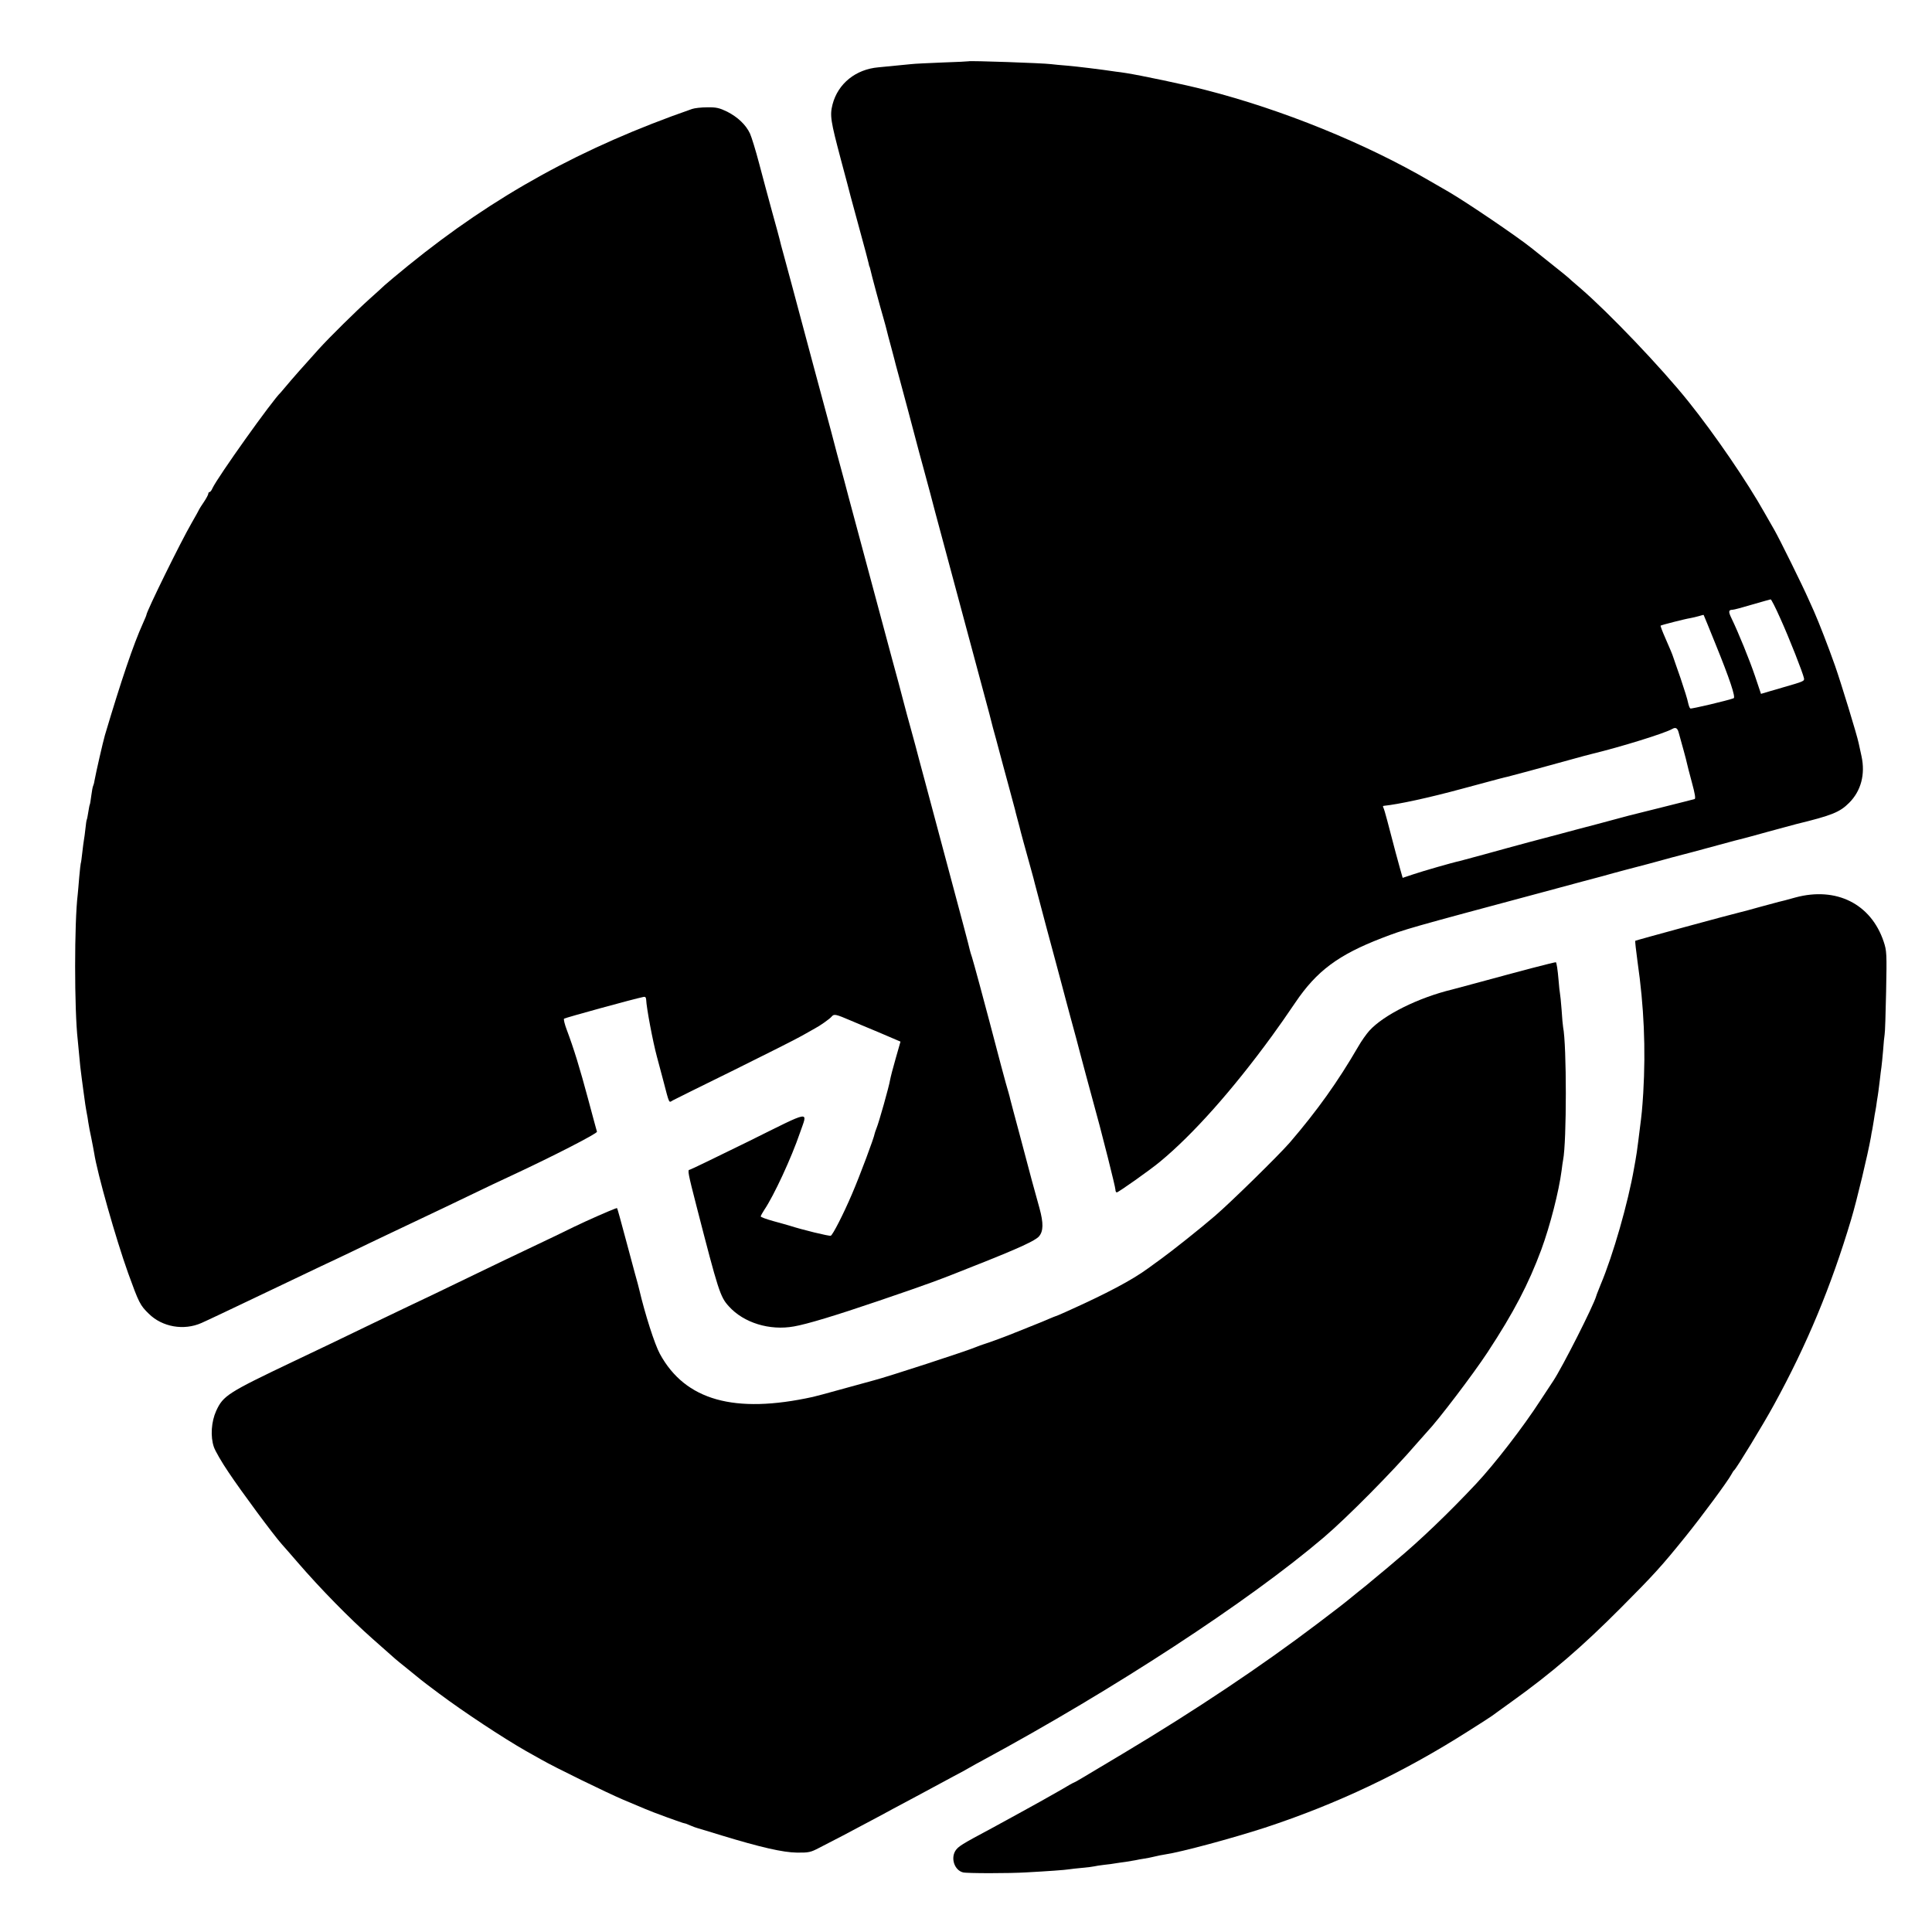
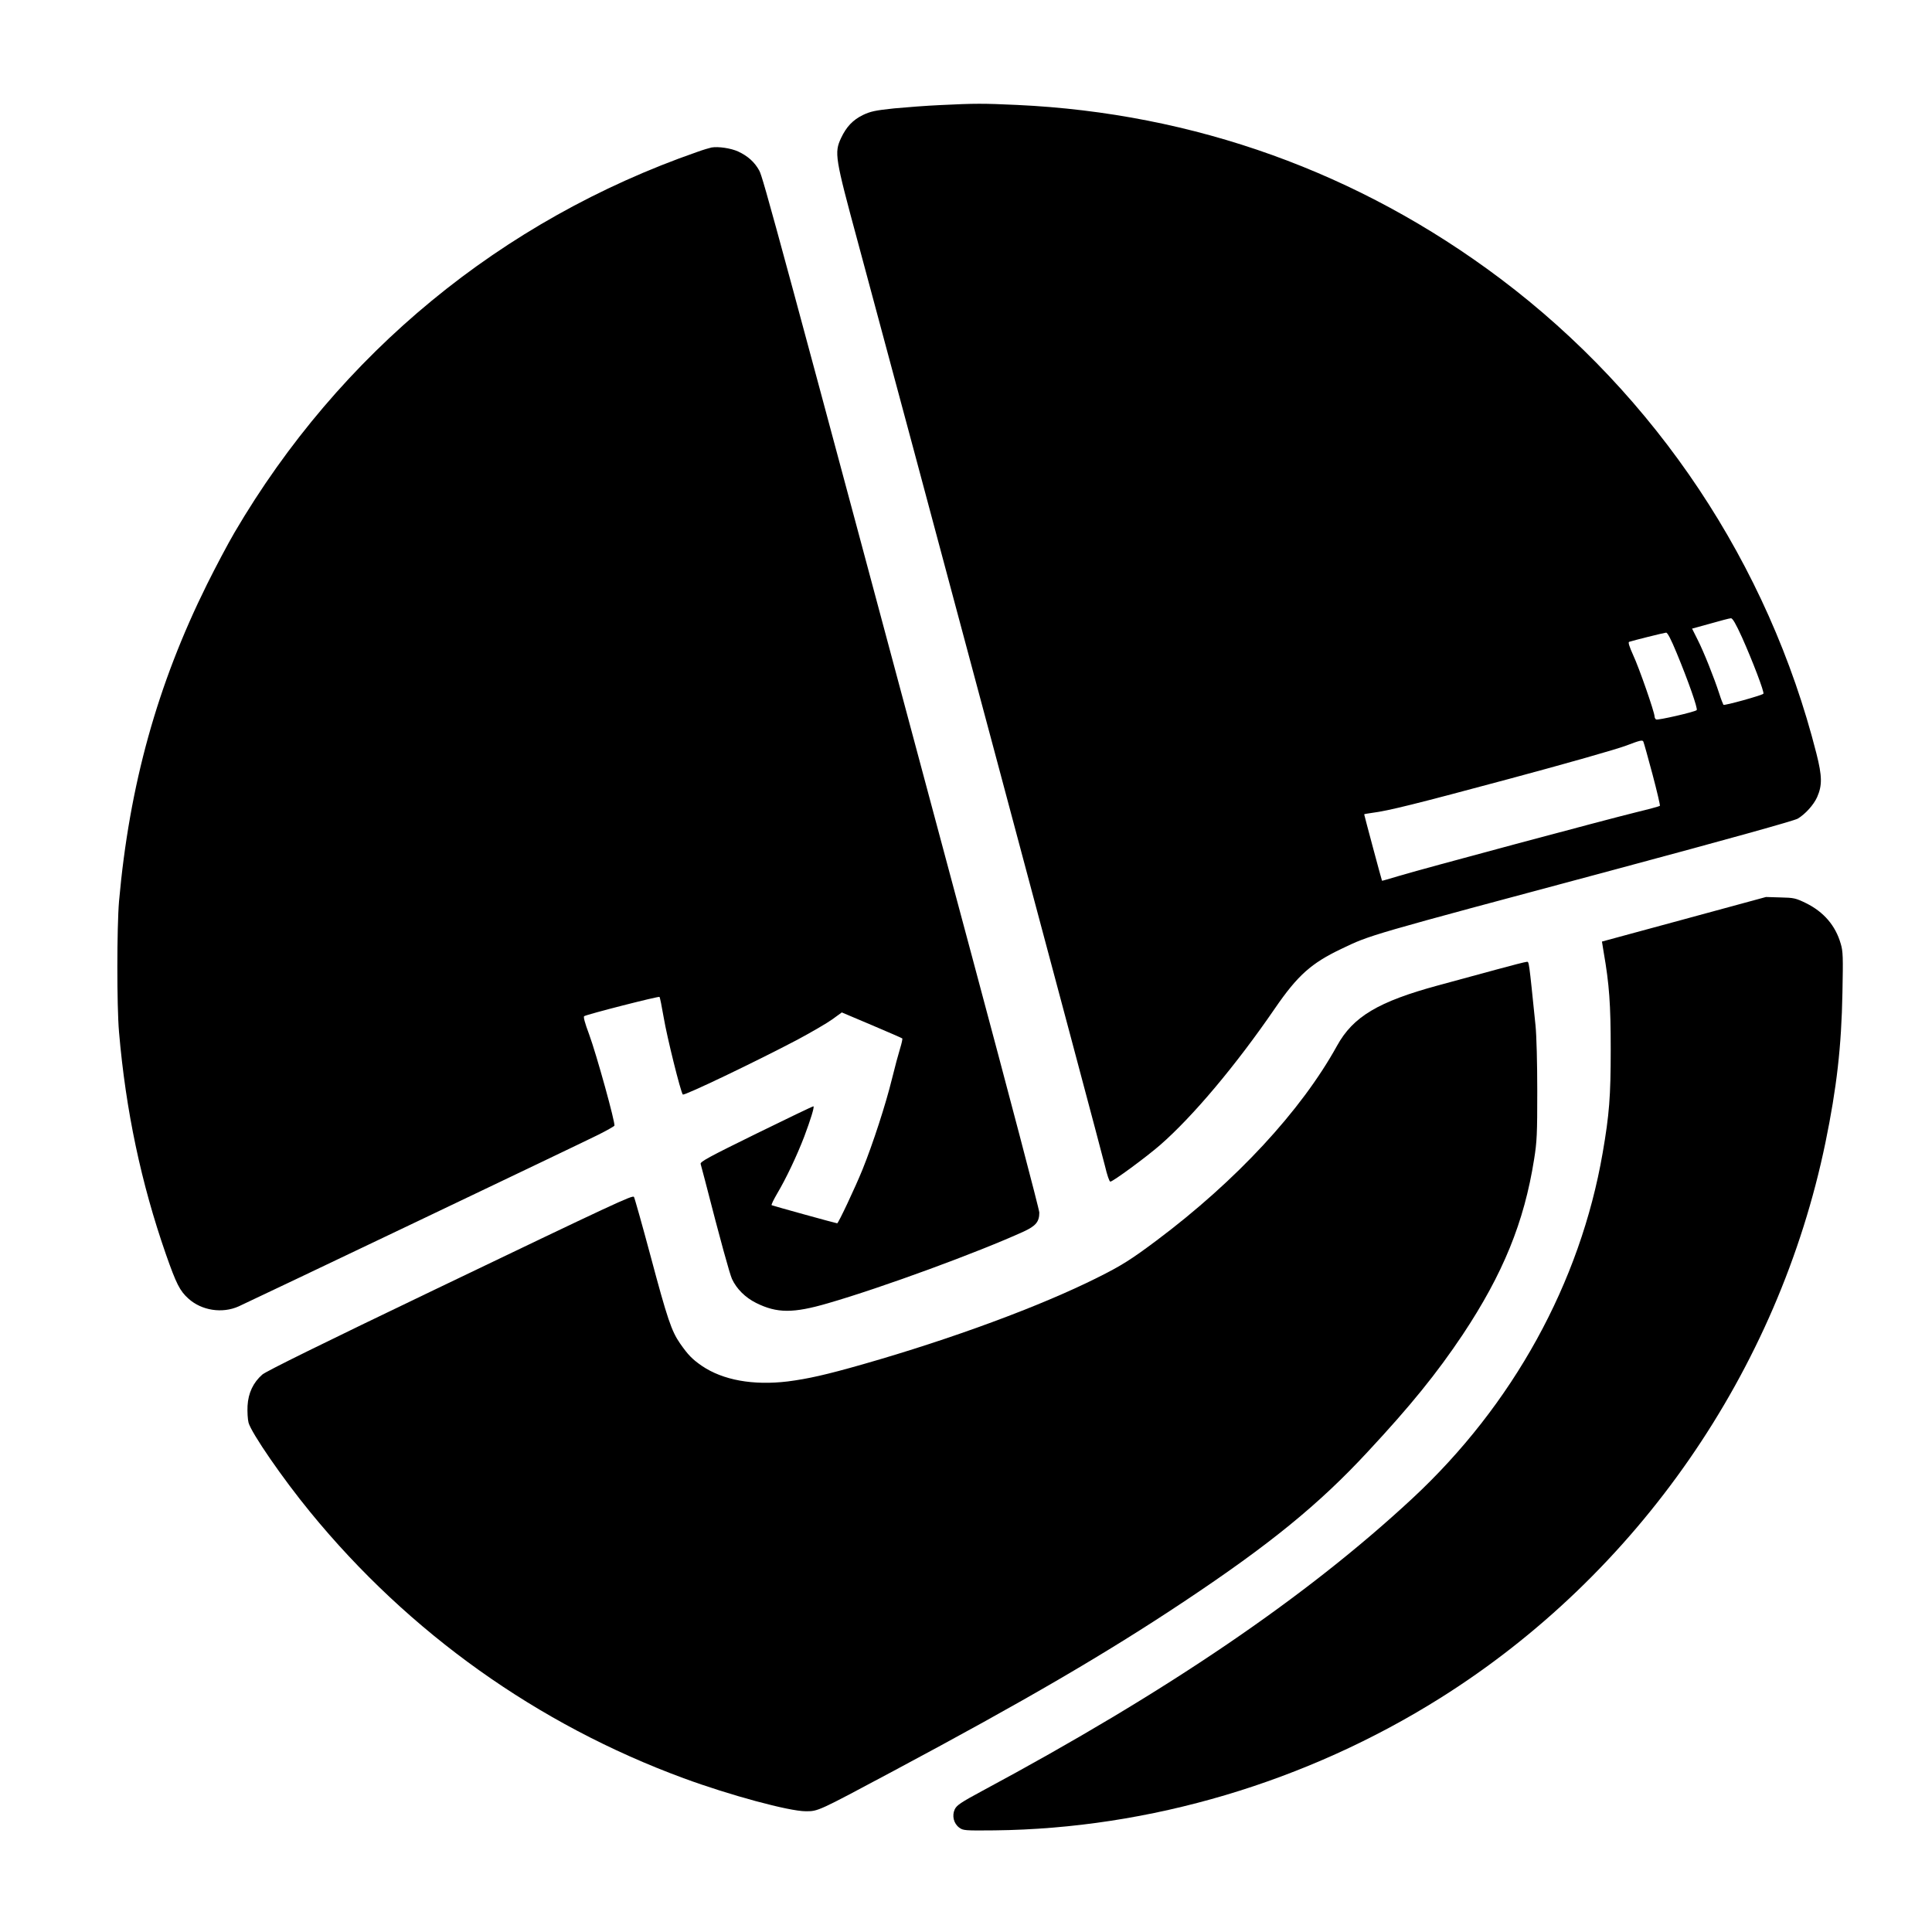
- <svg xmlns="http://www.w3.org/2000/svg" version="1" width="1706.667" height="1706.667" viewBox="0 0 1280 1280">
-   <path d="M641.7 40.6c-.1.1-7.8.5-17.2.8-9.3.4-18.8.8-21 1.1-6.1.6-15.4 1.5-21.5 2.1-15.1 1.3-26.8 10.8-30.4 24.5-1.9 7.5-1.3 10.9 5.5 36.6 3.4 12.5 6.2 23.4 6.4 24.2.2.9 2.9 10.8 6 22.1s5.8 21.4 6 22.5c.2 1.1.4 2 .5 2 .1 0 .3.7.5 1.5.7 3.4 6.8 26 8.7 32.4 1.1 3.8 2.1 7.6 2.3 8.5.2.9 1.5 6 3 11.4 1.4 5.3 2.8 10.5 3 11.5.3.9 1.5 5.7 2.9 10.7 4 14.9 6.3 23.4 9.6 36 1.7 6.6 4.2 15.8 5.5 20.5 2.4 8.8 7.4 27.4 8 30 .2.8 8.3 31 18 67s17.8 66.2 18 67c.2.8 1.2 4.9 2.3 9 1.2 4.1 3 11.1 4.2 15.5 1.2 4.4 3.9 14.7 6.2 23 2.2 8.2 4.1 15.4 4.3 16 .1.5.7 3 1.4 5.5s1.4 5.2 1.6 6c.3 1.6 4 15.1 7.6 28 1.2 4.1 2.2 8.2 2.4 9 .2.8 3.7 14.1 7.8 29.5 4.2 15.4 8.7 32.5 10.2 38 1.4 5.5 4 14.9 5.6 21 2.9 10.5 5.5 20.3 6.3 23.5.2.8 1.1 4.2 2 7.5.9 3.3 1.8 6.7 2 7.5.2.8 2.3 8.5 4.6 17s4.4 16.2 4.6 17c.2.8 2.6 10.3 5.4 21 2.7 10.7 5 20.3 5 21.2 0 1 .4 1.8.9 1.8 1 0 22-14.8 28.6-20.3 21.8-18 47.9-47.3 74.1-83.2 4.9-6.7 9.4-13.2 15.6-22.3 14.1-20.9 28.5-31.6 57.3-42.7 15.3-5.9 17.5-6.5 107-30.5 18.7-5.1 36.5-9.8 39.5-10.6 3-.9 9.8-2.7 15-4.1 5.2-1.4 11.8-3.1 14.5-3.8 2.8-.8 10.2-2.7 16.5-4.5 6.3-1.7 12.2-3.2 13-3.4.8-.2 8.5-2.3 17-4.6s16.2-4.4 17-4.5c.8-.2 8.3-2.2 16.5-4.5 8.3-2.2 16.6-4.5 18.5-5 23.8-5.8 28.9-7.9 35.1-14.1 7.9-7.9 10.8-18.9 8.2-30.9-.8-3.6-1.6-7.5-1.9-8.7-1.1-5.4-11.7-40-15.7-51.4-4.6-13-10.4-27.9-13.9-35.9-1.1-2.5-2.7-6.1-3.6-8-3.8-8.7-19.3-40.1-22.7-46-2.1-3.6-4.9-8.5-6.3-11-11.7-20.9-33.2-52.3-50.6-74-18-22.5-53.1-59.2-71.6-75.1-4.1-3.5-7.7-6.6-8-7-.3-.3-5.4-4.5-11.5-9.3-6-4.8-11.8-9.4-12.9-10.3-9.6-7.7-42.8-30.2-54.8-37.2-1.8-1-7.3-4.2-12.3-7.1-43-25.1-98-47.4-148.8-60.4-13.4-3.5-43.6-9.8-52.7-11.2-2.5-.4-5.4-.8-6.5-.9-9.9-1.5-26.4-3.5-32.5-4-4.1-.3-8.9-.8-10.6-1-5.1-.7-54.1-2.4-54.7-1.9zm537.8 369.1c5.9 13 15 36.2 15.7 39.7.3 1.9-.3 2.1-14.2 6.1-.8.3-4.4 1.3-7.9 2.3l-6.4 1.9-3.9-11.6c-3.6-10.7-11.1-29.1-15.7-38.6-2.1-4.3-1.9-5.5.7-5.5.9 0 6.9-1.6 13.2-3.5 6.3-1.8 11.8-3.4 12.1-3.4.4-.1 3.3 5.6 6.4 12.6zm-43 16.8c9.6 23.6 13.5 35.5 12.1 36.1-3.9 1.5-28.1 7.2-28.7 6.8-.5-.3-1.1-2-1.5-3.8-.3-1.9-2.6-9.2-5-16.3-2.5-7-4.6-13.3-4.8-13.8-.6-1.9-1.9-5.1-5.3-12.8-1.9-4.3-3.3-8-3.1-8.2.4-.4 16.4-4.5 19.8-5 1.4-.3 3.9-.8 5.5-1.3 1.7-.5 3.1-.9 3.2-.8.1.1 3.6 8.7 7.8 19.1zm-24.4 58.6c2.3 8.2 5.2 18.7 5.5 20.4.2 1.1 1.7 6.9 3.3 12.8 2.1 7.7 2.6 10.9 1.8 11.1-.7.2-10.4 2.7-21.7 5.5-11.3 2.8-21.2 5.3-22 5.5-.9.2-10.1 2.7-20.5 5.5-10.5 2.7-21.5 5.7-24.5 6.5-3 .8-12.4 3.3-20.8 5.5-8.4 2.3-21.9 5.9-30 8.2-8.1 2.2-15.4 4.2-16.3 4.4-4.1.8-24.5 6.7-30.7 8.8l-6.9 2.3-1.7-6c-1.6-5.7-3.4-12.3-8.5-31.9-1.1-4.3-2.3-8.2-2.6-8.7-.4-.6-.3-1 .2-1.1 9.8-1 29.8-5.3 52.6-11.5 25.9-7 26.8-7.2 29.5-7.8 2.1-.5 22.3-5.9 41.3-11.2 6.9-1.9 13.4-3.7 14.5-3.9 19-4.6 48.5-13.7 53.4-16.6 2.1-1.2 3.3-.6 4.1 2.2zM458.5 72.2c-72.9 25.4-131 57.4-188 103.7-7.1 5.8-14.2 11.7-15.7 13.1-1.4 1.4-5.9 5.4-9.9 9-8.8 7.9-26.5 25.3-33.9 33.5-8.8 9.7-18.5 20.7-21.6 24.5-1.6 1.9-3.1 3.7-3.4 4-5.5 5.1-41.8 56.1-45.2 63.4-.6 1.5-1.5 2.6-2 2.6-.4 0-.8.5-.8 1.1 0 .6-1.3 3.1-3 5.6-1.6 2.4-3 4.5-3 4.7 0 .2-2.3 4.3-5.1 9.2C119.7 359 97 405.2 97 407.4c0 .3-1.1 2.9-2.4 5.8-6.2 13.7-14.2 37.3-25.1 73.9-1.3 4.5-5.9 24.6-6.9 30.1-.2 1.5-.7 3.1-.9 3.5-.3.5-.8 3.3-1.2 6.3-.4 3-.8 5.7-1 6-.2.3-.6 2.5-1 5s-.8 4.7-1 5c-.2.3-.6 3-.9 6-.3 3-.8 6.4-1 7.5-.2 1.1-.7 4.9-1.1 8.5-.4 3.6-.8 6.7-1 7-.1.3-.6 4.3-1 9s-.8 9.8-1 11.5c-2.3 18.5-2.3 76.5 0 96.5.2 1.9.6 6.6 1 10.5.3 3.8 1 10.4 1.6 14.5.9 7.1 1.2 8.8 2.4 17.7.3 2.1.8 4.7 1 5.9.3 1.2.7 3.9 1 6 .3 2.1 1.2 6.8 2 10.4.7 3.6 1.6 8.1 1.9 10 2 13.2 14.4 56.9 22.5 79.5 7.1 19.6 7.9 21.3 13.7 26.9 8.9 8.8 23.2 11.3 34.9 6.1 4.1-1.8 21.3-10 36-17 15.2-7.3 31.5-15 43-20.5 5-2.3 14.2-6.7 20.5-9.7 6.3-3.1 17.1-8.2 24-11.5 16.7-7.9 21.1-10 37.5-17.8 32.1-15.4 38.3-18.4 44.5-21.2 27.1-12.6 56.9-27.9 56.5-29-.2-.7-2.9-10.5-5.9-21.8-5.5-20.5-9.4-33.2-14.1-45.7-1.4-3.7-2.2-7-1.8-7.4.7-.6 46.1-13.1 52.6-14.4 1.2-.3 1.7.3 1.8 1.8.2 5.4 4.4 27.7 7.1 37.7 1.1 4.1 2.9 10.9 4 15 4.5 17.2 3.8 15.6 6.6 14 .9-.5 19-9.5 40.2-19.9 21.2-10.5 41.7-20.8 45.5-23 3.9-2.2 7.7-4.4 8.5-4.8 2.8-1.4 9.7-6.2 11-7.8 1.6-1.9 2.7-1.6 13 2.8 1.9.8 10.1 4.3 18.1 7.6l14.5 6.2-3.2 11.2c-1.8 6.2-3.4 12.5-3.7 14.2-.6 4-7.4 28.2-9 32-.6 1.6-1.2 3.2-1.2 3.5-.3 2.5-9.8 27.9-15 40-5.8 13.6-12.8 27.2-14.1 27.7-1.1.4-19.1-4-27.4-6.7-1.4-.4-6.2-1.8-10.7-3-4.6-1.3-8.3-2.6-8.3-3.1 0-.4 1.1-2.4 2.4-4.4 6.3-9.3 17.9-34.3 23.6-51 5.1-14.9 8.7-15.5-34.1 5.7-21 10.3-38.5 18.8-39 18.8-1.5 0-1.1 2.2 4.7 24.7 14.3 55.5 15.5 59.5 21.3 65.8 9.8 10.9 27 16.2 43.1 13.3 8.7-1.5 27.8-7.3 56-16.9 34.3-11.7 38.7-13.3 66.7-24.5 26.8-10.6 37.2-15.5 39.6-18.2 3-3.4 3.1-8.8.4-18.7-1.4-5-3.7-13.3-5.1-18.5-1.4-5.2-5-19-8.1-30.5-3.1-11.6-5.9-21.9-6.1-22.9-.2-1-.8-3.3-1.3-5-1.1-3.3-7.7-28.1-12.5-46.6-2.8-10.8-10.8-40.3-11.6-42.7-.6-1.8-1.3-4-1.5-5-.1-1-6.7-25.7-14.5-54.8-7.8-29.2-14.8-55.3-15.5-58-.8-2.8-2.3-8.6-3.5-13-1.2-4.4-2.3-8.7-2.5-9.5-.2-.8-1.6-5.8-3-11-1.5-5.2-3.7-13.6-5-18.5-1.3-5-4.6-17.6-7.5-28-5.4-20.3-27.9-104-28.6-106.5-.2-.8-1.5-5.8-2.9-11s-3.7-13.6-5-18.5c-1.3-5-3-11.5-3.8-14.5-1.4-5.1-20.5-76.1-26.3-98-1.4-5.2-3.7-13.6-5-18.5-1.4-5-2.7-9.9-2.9-11-.3-1.1-2.4-9.2-4.9-18-2.4-8.8-6.3-23.2-8.6-32s-5.1-17.8-6.1-20c-2.7-5.8-8.1-10.9-15.1-14.5-5.2-2.5-7.2-3-13.2-2.9-3.9 0-8.4.5-10.1 1.1zM1189.5 594.6c-4.9 1.4-9.9 2.7-11 2.9-1.1.3-6.9 1.9-13 3.5-6 1.7-11.9 3.3-13 3.5-5.7 1.3-68.8 18.5-69.1 18.8-.2.2.5 6.4 1.5 13.8 4.3 29.7 5.5 57.6 3.8 86.9-.7 11-1 14-2.3 24-.3 2.5-.8 6.1-1 8-.6 5.2-1.4 10.2-1.9 13-.2 1.4-.7 3.6-.9 5-3.9 22.6-13.9 57.6-22.1 77-1.4 3.6-2.8 6.9-2.9 7.5-1.7 6.3-22.7 47.7-28.6 56.5-.9 1.4-4.7 7.2-8.5 12.9-11.3 17.5-30.4 42.2-42.5 55.1-18.1 19.3-37.6 38-53.4 51.1-1.6 1.3-3.4 2.9-4 3.4-.6.6-3.6 3-6.6 5.5-3 2.5-5.7 4.7-6 5-.3.3-3.9 3.3-8 6.5-4.1 3.3-7.7 6.2-8 6.5-.6.6-5.1 4-19 14.6-37.2 28.2-80.7 57.3-128.5 85.9-12.6 7.5-25.2 15-27.8 16.6-2.7 1.6-5 2.9-5.2 2.9-.3 0-4.2 2.2-8.7 4.9-4.6 2.6-10.8 6.1-13.8 7.8-3 1.6-9.5 5.2-14.5 8-4.9 2.7-12.6 6.9-17 9.3-20.6 11-22.7 12.3-24.6 15.3-3.1 5.2-.4 12.8 5.1 14.2 2.4.7 31.1.7 42 0 14.7-.8 25.7-1.6 28-2 1.4-.2 5.4-.7 9-1 3.6-.3 7.2-.8 8-1 .8-.2 3.8-.7 6.5-1 2.8-.3 6.1-.7 7.5-1 1.4-.2 4.5-.7 7-1 2.5-.4 5.4-.9 6.5-1.1 1.1-.3 3.6-.7 5.5-1 1.9-.3 5.1-.9 7-1.4 1.9-.5 5.1-1.1 7-1.4 10.8-1.6 44.4-10.7 66-17.7 48-15.8 91.4-36.4 134.5-63.8 8.3-5.2 15.5-9.9 16-10.3.6-.4 6.4-4.7 13-9.4 26.8-19.2 46.6-36.3 72.5-62.3 21.7-21.8 26.9-27.5 42.7-47.1 11.3-14 28-36.7 30.3-41 .7-1.4 1.6-2.7 2-3 1.4-1.1 19.4-30.6 26.3-43.3 21.8-39.7 37.9-78.5 51.1-122.7 3.9-13 11.1-43.3 13.1-54.5.2-1.7.7-4.1 1-5.5.2-1.3.7-4 1-6 .3-2 .7-4.7 1-6 .3-1.3.7-4.2 1-6.5.4-2.2.8-5.1 1-6.5.2-1.4.6-5 1-8 .3-3 .8-6.6 1-8 .2-1.4.7-6.3 1.1-11 .3-4.7.8-9.4 1-10.5.3-1.1.7-14 1-28.6.5-25.3.4-26.9-1.6-33-8.4-25.1-31.4-36.6-58.5-29.3z" />
-   <path d="M1014.5 641.5c-8.8 2.3-23.9 6.4-33.5 9-9.6 2.6-18.2 4.9-19 5.1-22.3 5.4-45.3 16.8-54.8 27.3-1.8 2-5.2 6.7-7.4 10.6-13.6 23.4-27.1 42.3-45.3 63.5-7.4 8.5-39.1 39.6-49.6 48.6-10 8.6-28.5 23.3-36 28.7-1.3.9-5.1 3.7-8.4 6.1-10.7 7.8-27.1 16.5-53.8 28.5-3.8 1.7-7 3.1-7.3 3.1-.2 0-2.3.9-4.7 1.9-2.3 1-7.8 3.3-12.2 5-4.4 1.8-8.9 3.6-10 4-3.9 1.7-18 6.9-20.5 7.6-1.4.4-3.8 1.3-5.5 2-5.8 2.5-58.5 19.7-67.5 22-.8.2-8.7 2.4-17.5 4.8-15.2 4.2-20.7 5.7-23 6.2-51.9 11.4-84.5 2.3-101.3-28.5-3.5-6.4-9.9-26.5-13.7-42.7-.2-1-1.5-5.9-2.9-10.8-1.3-5-3.6-13.5-5.1-19-4.3-16-6.4-23.8-6.7-24.1-.3-.2-8.7 3.3-20.8 8.8-2.5 1.1-11.5 5.4-20 9.6-8.5 4.1-19.1 9.1-23.5 11.2-4.4 2.1-15.2 7.2-24 11.5-28.7 13.9-42.9 20.7-50 24-3.8 1.8-14.6 7-24 11.5-18.3 8.9-36.3 17.5-51.5 24.7-44.3 21.1-47.1 22.9-51.8 33.1-3.2 7.1-3.9 16.9-1.5 23.9.9 2.6 5.2 10.1 9.7 16.7 8.1 12.2 29.9 41.7 35.4 47.8 1.6 1.8 6.3 7.1 10.3 11.8 15.2 17.6 34.4 37.2 49.9 50.9 5.2 4.6 11.1 9.8 13 11.5 1.9 1.8 6.9 5.8 11 9.1s7.7 6.2 8 6.5c.3.3 5.7 4.4 12 9.1 16.5 12.3 41.8 29 57.5 38 3.3 1.8 7.8 4.4 10 5.6 9.2 5.3 43.9 22.2 54.5 26.7 6.3 2.7 12.9 5.4 14.5 6.1 4.5 2 25.1 9.5 26 9.5.4 0 2.1.6 3.8 1.4 1.8.8 4.1 1.6 5.2 1.9 1.1.3 8.1 2.4 15.5 4.7 25.9 7.9 40.8 11.3 50 11.4 7.7.1 9.1-.2 14.6-3.1 6.6-3.3 23.4-12.1 34.9-18.3 3.9-2.1 10.4-5.5 14.5-7.8 17.1-9.1 21.7-11.6 26.5-14.2 2.8-1.5 8.6-4.6 13-7 4.4-2.3 9.4-5 11-6 1.7-1 5.5-3.1 8.5-4.7 87.1-47.1 176.1-105.2 226-147.7 15.4-13.1 45.6-43.6 61.5-62.1 2.8-3.2 5.9-6.7 7-7.9 7.3-7.6 30.6-38.3 40-52.6 17.4-26.5 27.2-45.3 35.7-68.2 5.8-15.8 11.6-38.5 13.4-52.3.3-2.8.8-5.9 1-7 2.4-12.2 2.4-76.1 0-88-.2-1.1-.7-6.3-1-11.5-.4-5.2-.9-10.2-1.1-11-.2-.8-.6-4.7-.9-8.5-.6-7.1-1.3-11.6-1.8-12-.2-.1-7.5 1.7-16.3 4z" />
+ <svg xmlns="http://www.w3.org/2000/svg" version="1" width="1792" height="1792" viewBox="0 0 1344 1344">
+   <path d="M654 73.1c-9.1.4-23.5 1.5-32 2.3-13.3 1.4-16.4 2.1-21.7 4.6-7.1 3.5-11.5 8.2-15.2 16-4.8 10.3-4.3 13.4 11.7 72.5 28.8 106.4 169.5 632.4 171.9 642.7 1.4 6 3 10.8 3.7 10.8 1.8 0 24.8-16.9 34.7-25.5 22.8-19.9 52.8-55.6 79.8-95 15.8-23 25.3-31.5 46.4-41.5 20.3-9.7 16.4-8.6 189.7-55 80.1-21.5 124.9-34 127.6-35.5 5.2-3.1 11.1-9.6 13.5-15 3.6-8.2 3.5-14.5-.5-30.3-33.4-131.7-111.3-248.6-219.8-330.3-98.4-74-213-115.2-336.3-120.9-24-1.1-28.9-1.1-53.5.1zm557.8 370.2c7.3 16.3 15.8 38.5 14.9 39.3-1.2 1.2-27.1 8.4-27.8 7.7-.3-.5-1.7-4-2.9-7.8-3.5-10.8-10.8-29.2-15.1-37.6l-3.8-7.6 12.7-3.5c7-2 13.4-3.7 14.3-3.7 1.2-.1 3.4 3.8 7.7 13.2zm-45.4 11c8 19.3 14.9 38.9 13.9 39.7-1.4 1.3-27.1 7.2-28.2 6.5-.6-.3-1.1-1.3-1.1-2.1 0-2.9-10.8-34-14.9-42.7-2.7-6-3.6-8.9-2.8-9.2 2.6-.9 24.3-6.3 25.7-6.4 1-.1 3.4 4.5 7.4 14.2zm-16.8 84.5c3.1 11.7 5.4 21.5 5.1 21.8-.3.3-7.6 2.3-16.3 4.4-20.9 5.1-150.7 39.9-165.4 44.4-6.3 1.9-11.5 3.4-11.6 3.3-.2-.2-12.4-45.7-12.4-46.2 0-.2 2.4-.6 5.3-1 11.8-1.5 30.5-6.2 96.4-23.9 38.8-10.4 74.2-20.5 80.5-22.9 9.7-3.7 11.4-4.1 12-2.8.4.9 3.3 11.2 6.4 22.9zM495 102.6c-1.4.3-5.9 1.6-10 3.1-136.1 47.4-248.8 140.1-321.9 264.8-4.5 7.7-13.1 23.9-19.1 36-34.6 69.8-54 139.7-61.2 220.5-1.5 17.8-1.6 72.7 0 91 4.7 54.7 15.4 105.1 32.6 154.5 7.3 20.8 9.7 25.5 15.7 30.9 9.2 8.3 23.5 10.5 34.9 5.4 10.3-4.7 239.5-114 250.2-119.4 5.8-2.9 10.9-5.8 11.2-6.3.9-1.4-12.5-49.8-17.6-63.6-3-8-4.1-12.2-3.4-12.6 2.4-1.4 51.8-14 52.4-13.4.3.3 1.6 6.7 2.9 14.3 2.3 13.7 11.8 51.9 13.3 53.6 1 1 51.4-23.2 79.5-38 9.9-5.3 20.9-11.7 24.5-14.3l6.6-4.8 20.8 8.8c11.5 4.9 21 9 21.3 9.3.2.2-.4 3.3-1.5 6.8s-3.7 13.1-5.7 21.3c-4.3 17.6-13.2 45-20.5 63.1-4.9 12.1-16.8 37.4-17.6 37.4-.8 0-44.9-12.2-45.6-12.6-.4-.3 1.4-3.9 3.9-8.2 6-10.1 13.5-25.8 18.8-39.6 4.3-11.5 7.1-20.4 6.4-21-.2-.2-18.1 8.4-39.7 19-33 16.2-39.3 19.6-38.8 21.1.3 1 1.6 6.1 3 11.3 11.1 43.2 17.2 65.1 18.8 68.7 3.2 6.9 9.2 12.9 16.8 16.7 14.5 7.2 25.7 7.3 50 .2 37.7-10.9 104.4-35.4 136.2-49.9 8.4-3.9 10.8-6.8 10.8-13.2 0-2-21-81.8-46.6-177.3-137.1-511.6-145.6-542.8-148.2-547.5-3.2-5.9-8-10.2-14.7-13.3-5-2.3-13.8-3.6-18.5-2.8zM1171.5 639.5c-31.3 8.5-57 15.5-57.1 15.5 0 0 .5 3.3 1.2 7.4 3.9 22.3 4.9 36.2 4.9 67.6 0 32.8-1 45.4-5.6 72-15.6 90.4-62.5 175.5-132.6 240.6-73.9 68.6-170 134-299.1 203.3-14.7 7.9-17.6 9.9-19 12.7-2.1 4.5-.8 9.9 3.1 12.8 2.7 2 3.9 2.1 24.5 1.9 108.1-1.2 217.1-33.6 310.2-92.1 137.2-86.2 235.1-227.6 267.9-386.5 7.8-38 11.1-66.5 11.8-104.2.5-24.7.4-28.8-1.2-34-3.6-12.6-11.8-22.1-24.1-28.2-7.2-3.5-8.4-3.8-17.8-4l-10.1-.3-57 15.5z" />
+   <path d="M1040.5 674.6c-11 3-29 7.9-40.1 10.9-41.6 11.3-59.1 21.7-70.3 42-25 45.3-70.2 94-125.6 135.5-17.5 13.1-24.4 17.5-41.3 25.9-39.8 19.9-101.1 42.5-162.7 60.1-25.9 7.4-38.5 10.2-52.5 12-24.1 2.9-45.1-.9-59.7-10.8-6.8-4.7-9.6-7.6-15.2-15.6-6-8.7-8.8-16.9-20.6-61.1-5.9-22-11.1-40.4-11.5-40.9-1.2-1.2-12.2 3.9-138.5 64.5-78.4 37.6-117.3 56.8-120 59.1-6.3 5.5-9.8 12.8-10.3 21.8-.2 4.1.1 9.4.7 11.7 2 7.2 23.7 38.8 43 62.3 68.7 84 158 147.6 259.6 185 32 11.8 73.4 23 85 23 8.7 0 8 .3 61-28 91.4-48.8 148-81.8 202.5-118.1 59.2-39.4 93.6-67.4 127.4-103.9 29.9-32.1 48.1-54.6 66.1-81.5 28.1-42.3 42.8-78.3 49.7-122 2-12.4 2.2-17.9 2.2-47.5 0-19.3-.5-38.6-1.2-45.5-4.7-46-4.5-44.5-6.1-44.4-.9 0-10.6 2.5-21.6 5.5z" />
</svg>
